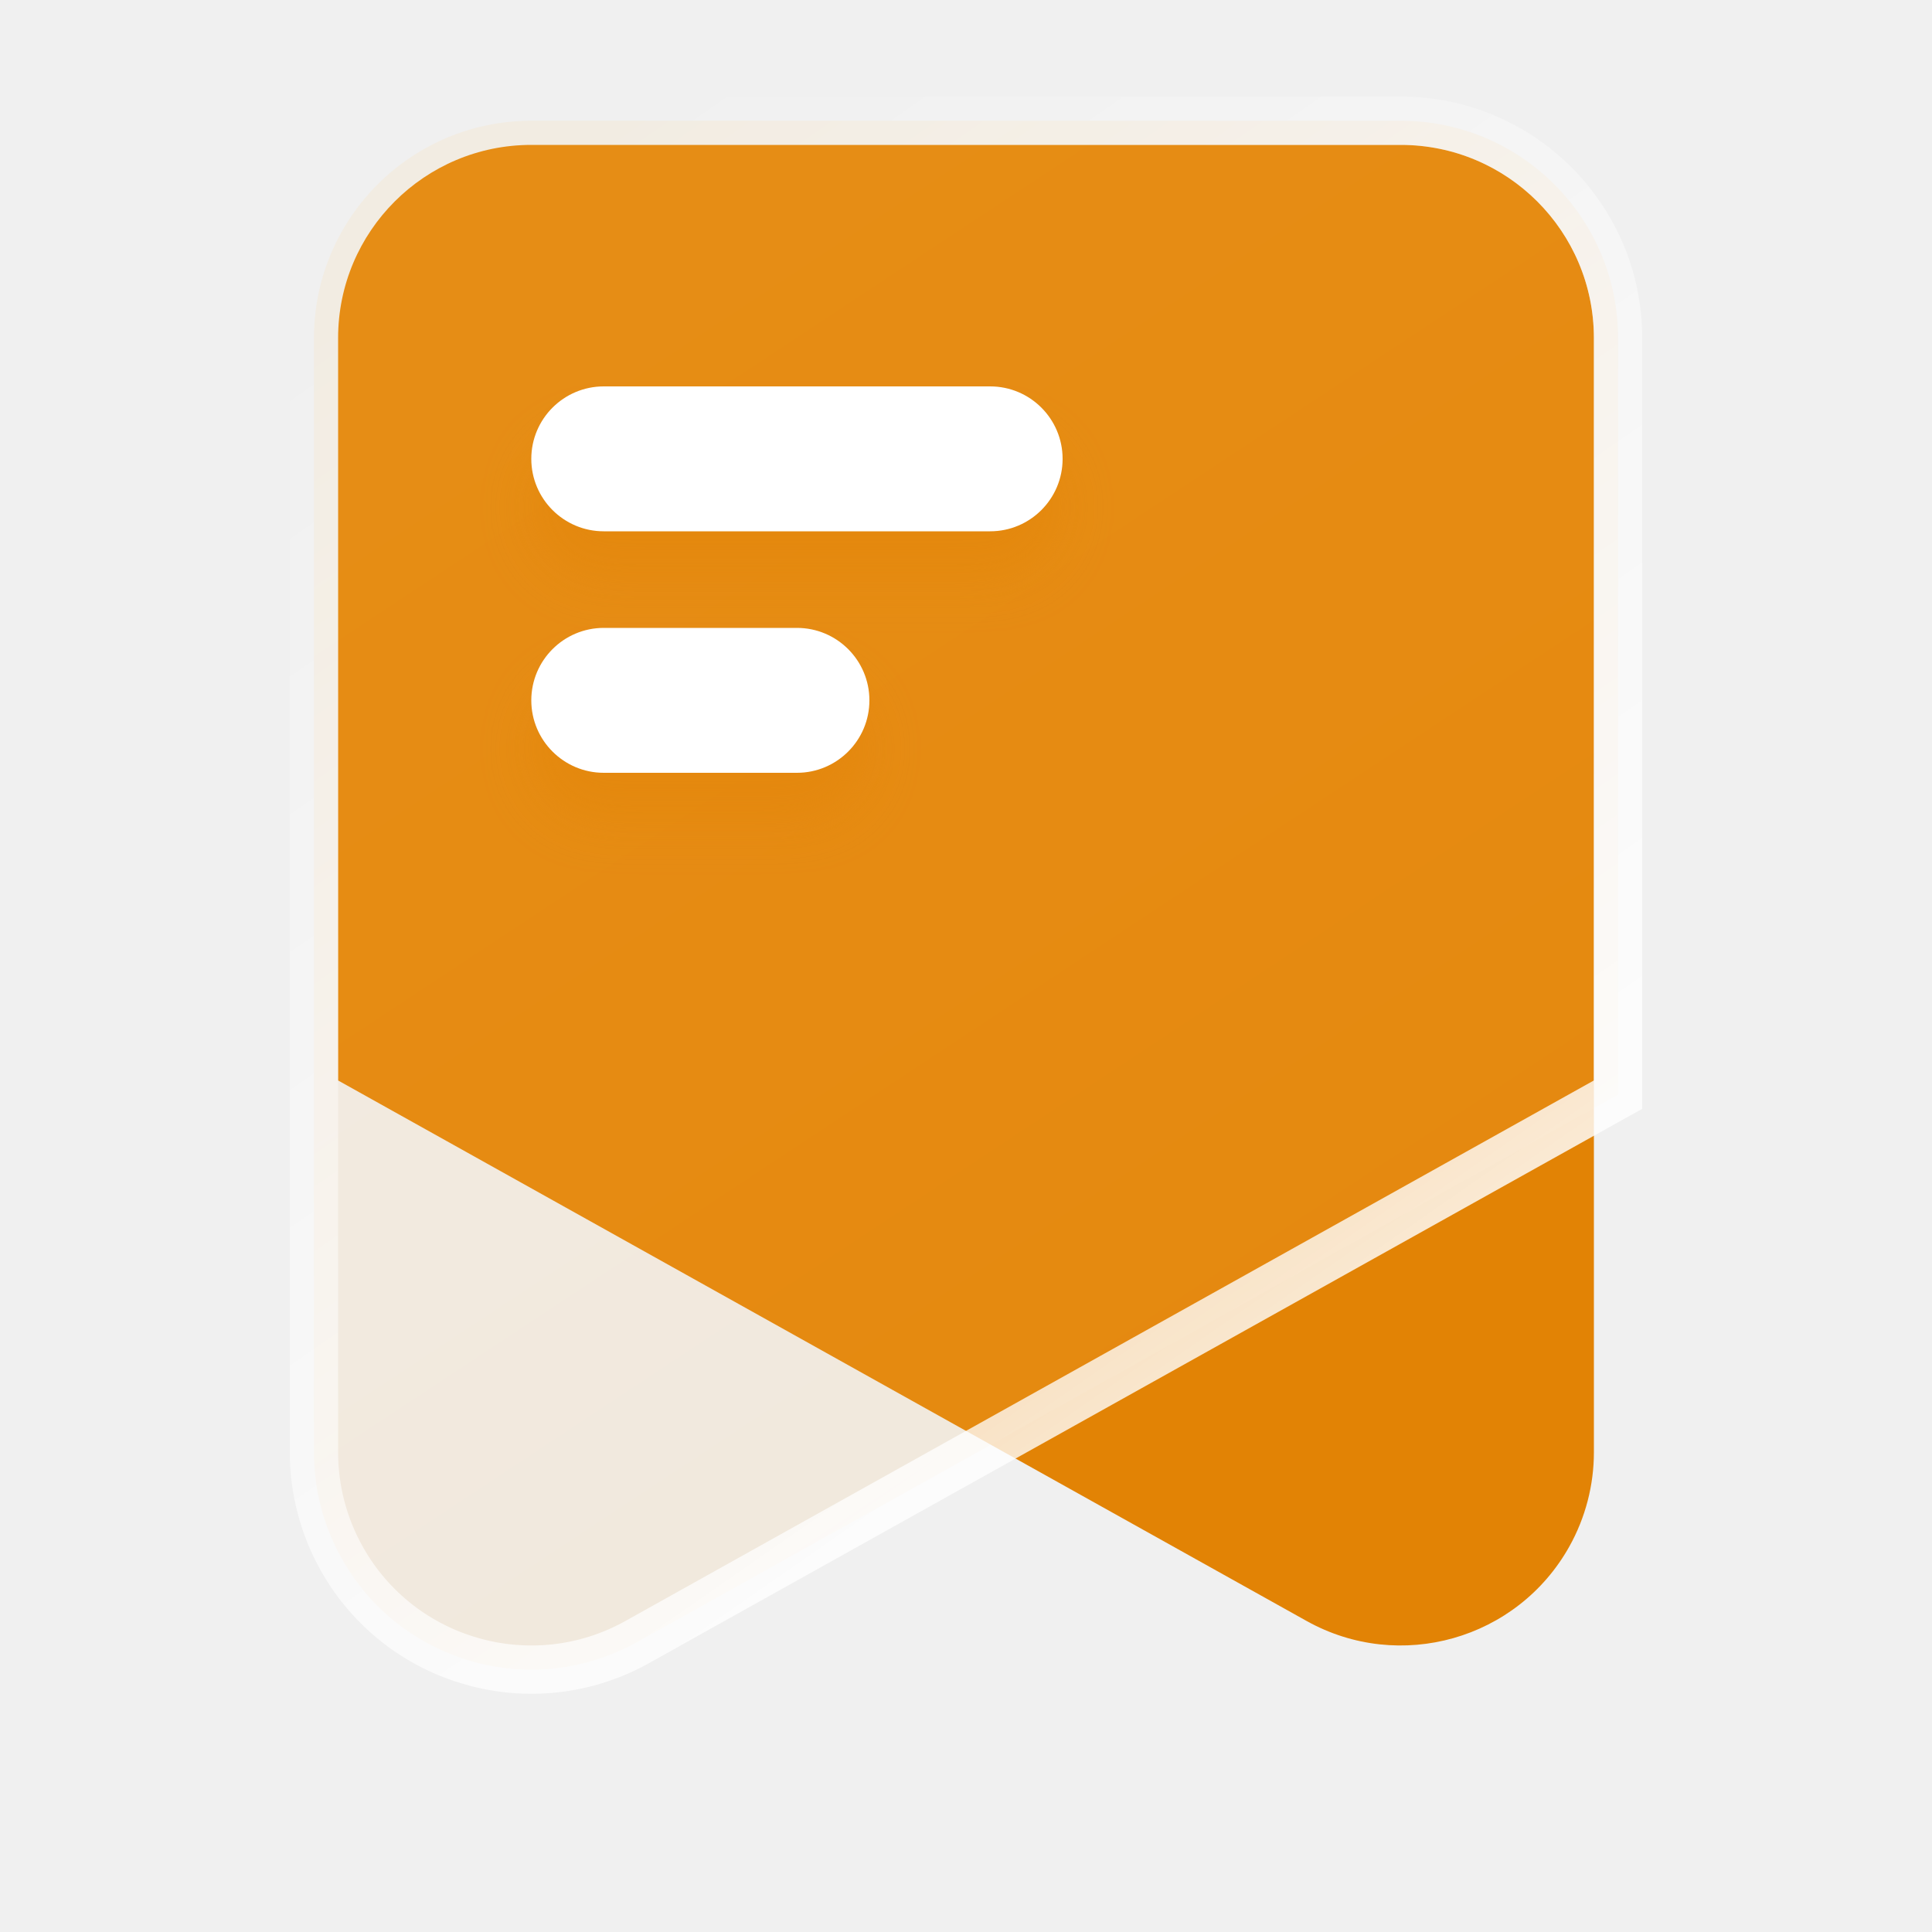
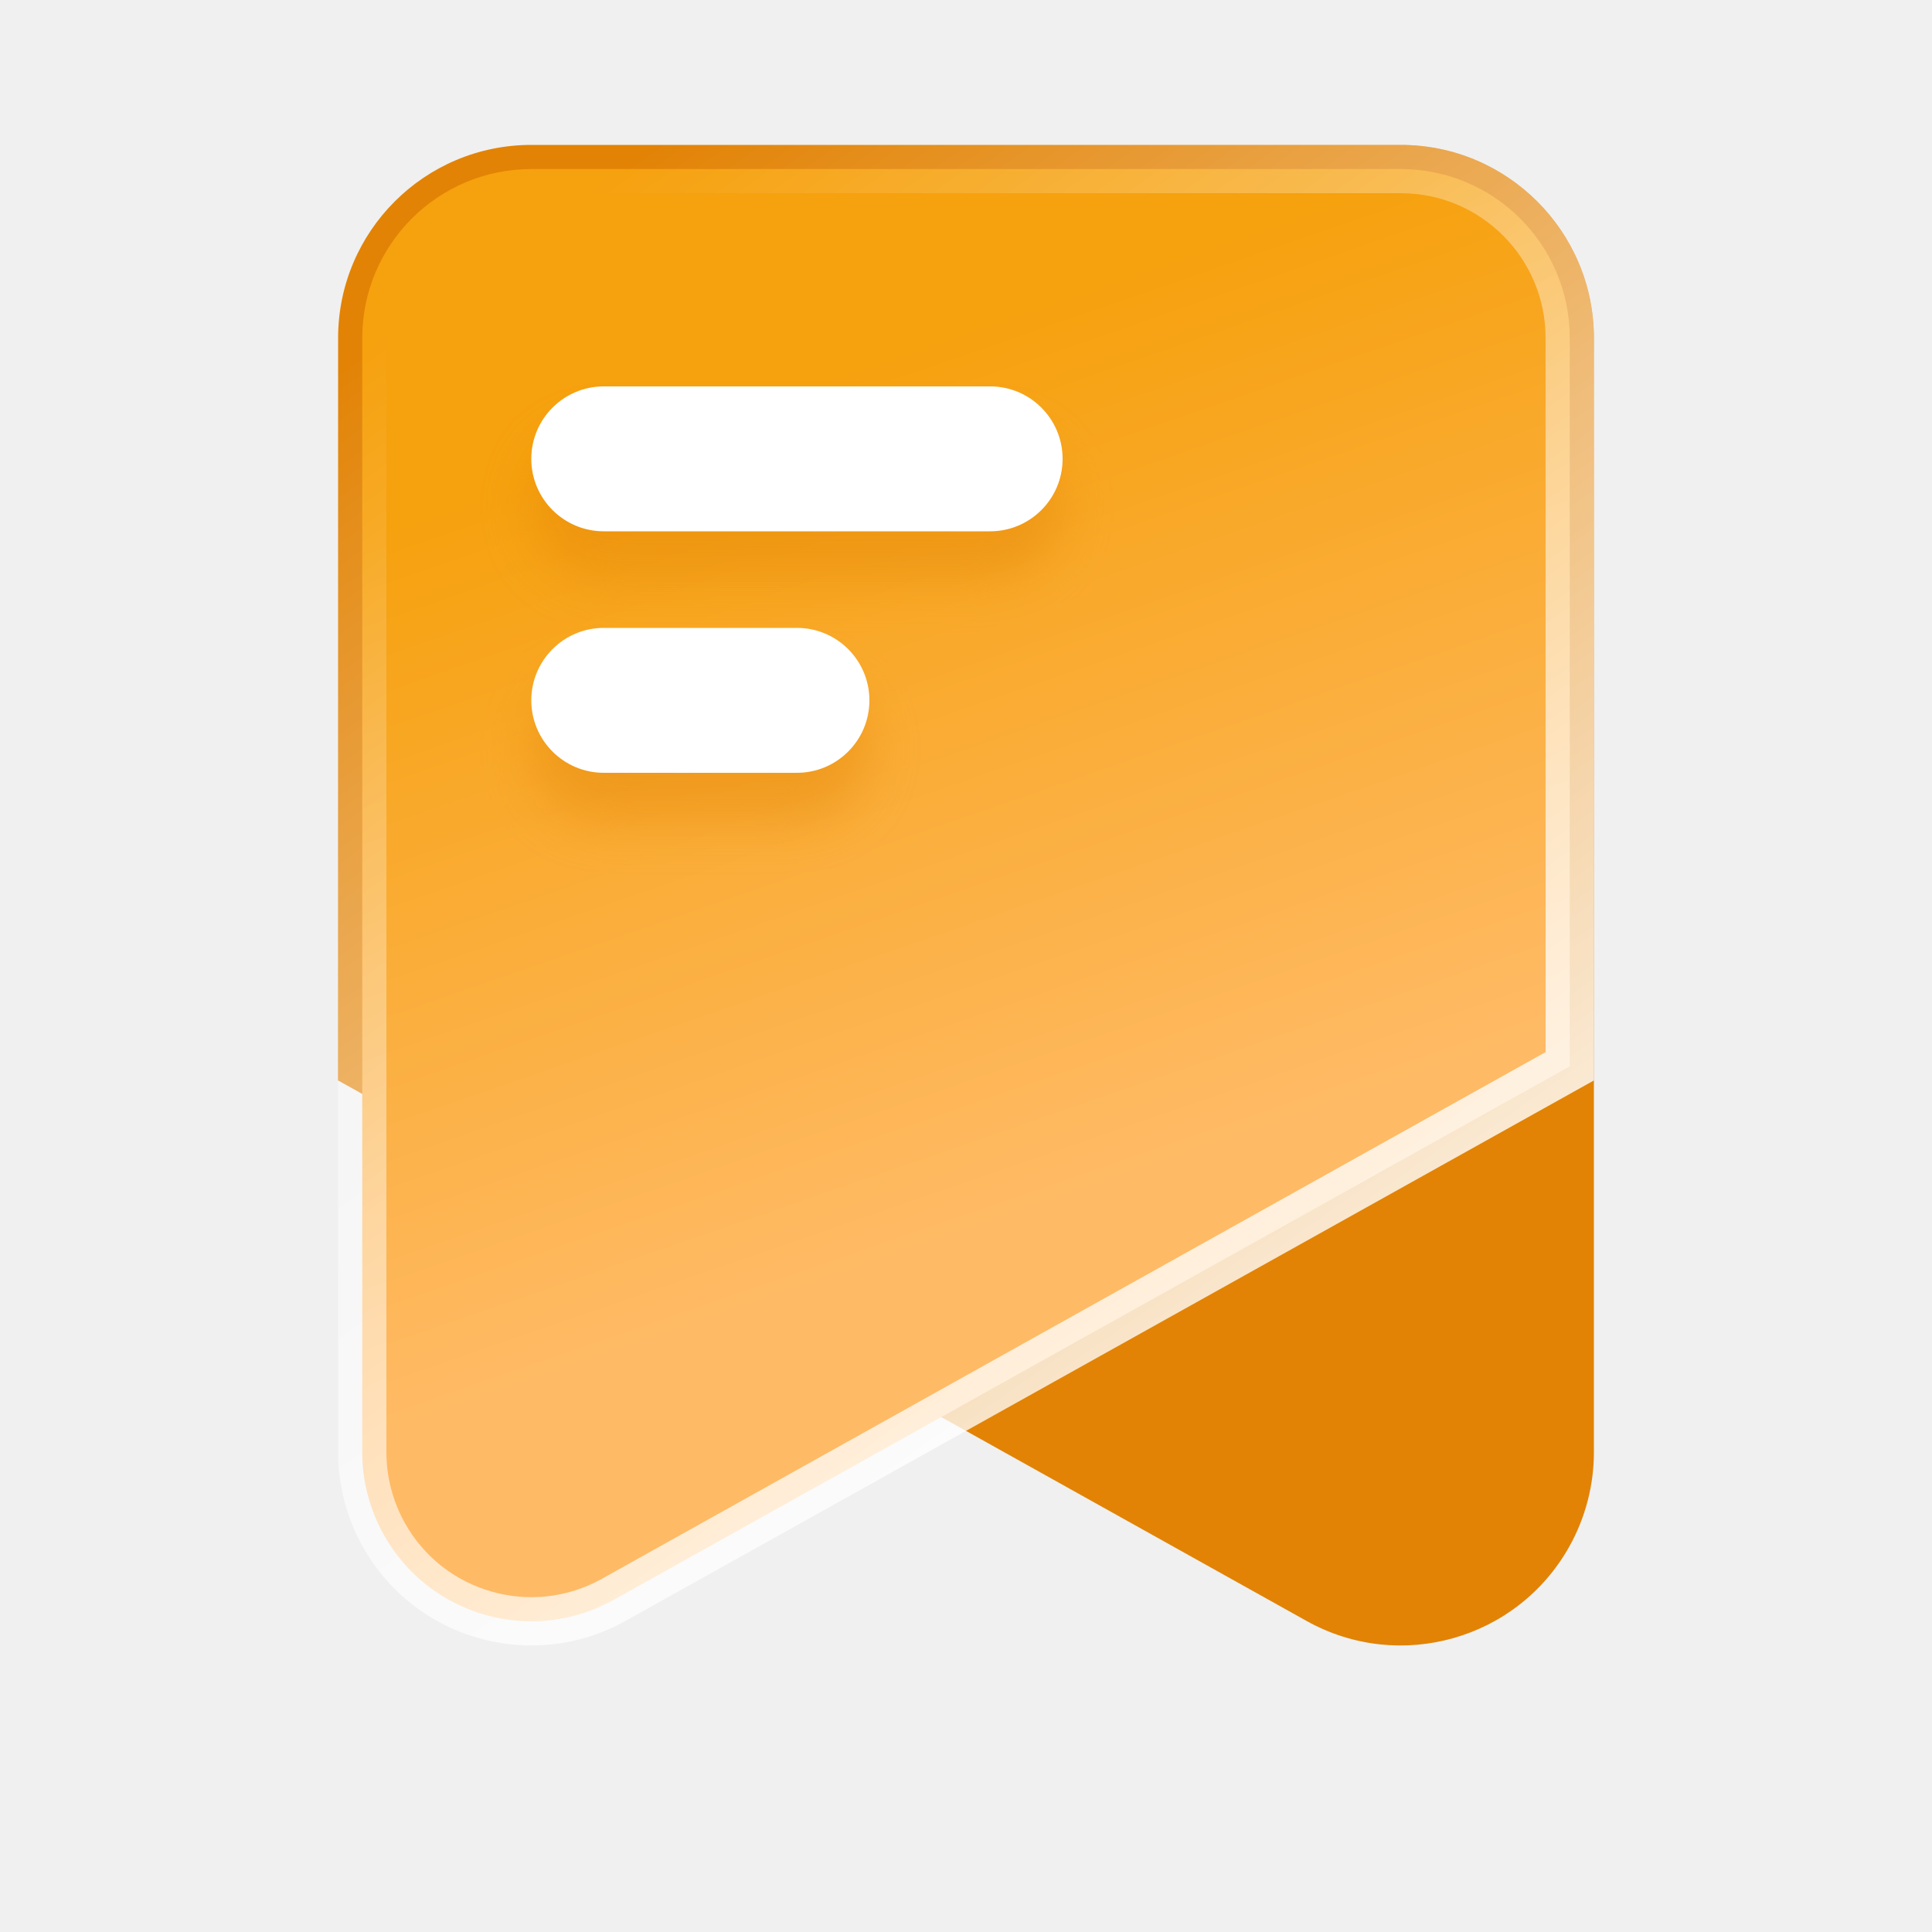
<svg xmlns="http://www.w3.org/2000/svg" xmlns:xlink="http://www.w3.org/1999/xlink" width="40px" height="40px" viewBox="0 0 40 40" version="1.1">
  <defs>
-     <linearGradient x1="23.652%" y1="0%" x2="76.151%" y2="93.973%" id="linearGradient-1">
-       <stop stop-color="#FED286" offset="0%" />
-       <stop stop-color="#F8AE52" offset="100%" />
+     <linearGradient x1="30.854%" y1="16.373%" x2="47.468%" y2="74.032%" id="linearGradient-1">
+       <stop stop-color="#F6A10E" offset="0%" />
+       <stop stop-color="#FFBA65" offset="100%" />
    </linearGradient>
    <linearGradient x1="20.554%" y1="0%" x2="79.446%" y2="100%" id="linearGradient-2">
      <stop stop-color="#FFFFFF" stop-opacity="0" offset="0%" />
      <stop stop-color="#FFFFFF" offset="100%" />
    </linearGradient>
    <path d="M12.5,8 L20.5,8 C21.328,8 22,8.672 22,9.5 C22,10.328 21.328,11 20.5,11 L12.5,11 C11.672,11 11,10.328 11,9.5 C11,8.672 11.672,8 12.5,8 Z" id="path-3" />
    <filter x="-18.2%" y="-33.3%" width="136.4%" height="233.3%" filterUnits="objectBoundingBox" id="filter-4">
      <feOffset dx="0" dy="1" in="SourceAlpha" result="shadowOffsetOuter1" />
      <feGaussianBlur stdDeviation="0.5" in="shadowOffsetOuter1" result="shadowBlurOuter1" />
      <feColorMatrix values="0 0 0 0 0.886   0 0 0 0 0.514   0 0 0 0 0.02  0 0 0 0.4 0" type="matrix" in="shadowBlurOuter1" />
    </filter>
    <path d="M12.5,13 L16.5,13 C17.328,13 18,13.672 18,14.5 C18,15.328 17.328,16 16.5,16 L12.5,16 C11.672,16 11,15.328 11,14.5 C11,13.672 11.672,13 12.5,13 Z" id="path-5" />
    <filter x="-28.6%" y="-33.3%" width="157.1%" height="233.3%" filterUnits="objectBoundingBox" id="filter-6">
      <feOffset dx="0" dy="1" in="SourceAlpha" result="shadowOffsetOuter1" />
      <feGaussianBlur stdDeviation="0.5" in="shadowOffsetOuter1" result="shadowBlurOuter1" />
      <feColorMatrix values="0 0 0 0 0.886   0 0 0 0 0.514   0 0 0 0 0.02  0 0 0 0.4 0" type="matrix" in="shadowBlurOuter1" />
    </filter>
  </defs>
  <g id="入口卡片" stroke="none" stroke-width="1" fill="none" fill-rule="evenodd">
-     <g id="卡片项---功能入口卡片" transform="translate(-501, -3824)">
-       <g id="功能入口卡片" transform="translate(181, 381)">
-         <g id="自定义" transform="translate(0, 2907)">
-           <g id="2" transform="translate(7, 414)">
-             <g id="自定义-1" transform="translate(0, 42)">
-               <g id="卡片" transform="translate(20, 62)">
-                 <g id="Card备份-7" transform="translate(260, 0)">
-                   <g id="标签" transform="translate(33, 18)">
-                     <rect id="矩形" fill="#000000" fill-rule="nonzero" opacity="0" x="0" y="0" width="40" height="40" />
-                     <path d="M11,3 L29,3 C31.209,3 33,4.791 33,7 L33,22.37 L33,22.37 L12.949,33.56 C11.02,34.637 8.584,33.945 7.507,32.016 C7.175,31.421 7,30.749 7,30.067 L7,7 C7,4.791 8.791,3 11,3 Z" id="矩形备份-6" fill="#E28305" transform="translate(20, 19.94014) scale(-1, 1) translate(-20, -19.94014) " />
-                     <path d="M29,2.5 C30.243,2.5 31.368,3.004 32.182,3.818 C32.996,4.632 33.5,5.757 33.5,7 L33.5,7 L33.5,22.663 L13.193,33.997 C12.108,34.602 10.88,34.711 9.772,34.396 C8.664,34.082 7.676,33.345 7.071,32.26 C6.696,31.59 6.5,30.835 6.5,30.067 L6.5,30.067 L6.5,7 C6.5,5.757 7.004,4.632 7.818,3.818 C8.632,3.004 9.757,2.5 11,2.5 L11,2.5 Z" id="矩形" stroke="url(#linearGradient-2)" fill-opacity="0.13" fill="url(#linearGradient-1)" />
-                     <g id="形状结合">
-                       <use fill="black" fill-opacity="1" filter="url(#filter-4)" xlink:href="#path-3" />
-                       <use fill="#FFFFFF" fill-rule="evenodd" xlink:href="#path-3" />
-                     </g>
-                     <g id="形状结合备份">
-                       <use fill="black" fill-opacity="1" filter="url(#filter-6)" xlink:href="#path-5" />
-                       <use fill="#FFFFFF" fill-rule="evenodd" xlink:href="#path-5" />
-                     </g>
+     <g id="卡片项---功能入口卡片" transform="translate(-491, -4511)">
+       <g id="自定义" transform="translate(178, 4193)">
+         <g id="2" transform="translate(0, 196)">
+           <g id="自定义-1" transform="translate(0, 42)">
+             <g id="卡片" transform="translate(20, 62)">
+               <g id="Card备份-7" transform="translate(260, 0)">
+                 <g id="标签" transform="translate(33, 18)">
+                   <rect id="矩形" fill="#000000" fill-rule="nonzero" opacity="0" x="0" y="0" width="40" height="40" />
+                   <path d="M11,3 L29,3 C31.209,3 33,4.791 33,7 L33,22.37 L33,22.37 L12.949,33.56 C11.02,34.637 8.584,33.945 7.507,32.016 C7.175,31.421 7,30.749 7,30.067 L7,7 C7,4.791 8.791,3 11,3 Z" id="矩形备份-6" fill="#E28305" transform="translate(20, 19.94014) scale(-1, 1) translate(-20, -19.94014) " />
+                   <path d="M29,3.5 C29.966,3.5 30.841,3.892 31.475,4.525 C32.108,5.159 32.5,6.034 32.5,7 L32.5,7 L32.5,22.076 L12.706,33.123 C11.862,33.594 10.907,33.679 10.045,33.434 C9.183,33.19 8.415,32.617 7.944,31.773 C7.653,31.251 7.5,30.664 7.5,30.067 L7.5,30.067 L7.5,7 C7.5,6.034 7.892,5.159 8.525,4.525 C9.159,3.892 10.034,3.5 11,3.5 L11,3.5 L29,3.5 Z" id="矩形" stroke="url(#linearGradient-2)" fill="url(#linearGradient-1)" />
+                   <g id="形状结合">
+                     <use fill="black" fill-opacity="1" filter="url(#filter-4)" xlink:href="#path-3" />
+                     <use fill="#FFFFFF" fill-rule="evenodd" xlink:href="#path-3" />
+                   </g>
+                   <g id="形状结合备份">
+                     <use fill="black" fill-opacity="1" filter="url(#filter-6)" xlink:href="#path-5" />
+                     <use fill="#FFFFFF" fill-rule="evenodd" xlink:href="#path-5" />
                  </g>
                </g>
              </g>
            </g>
          </g>
        </g>
      </g>
    </g>
  </g>
</svg>
